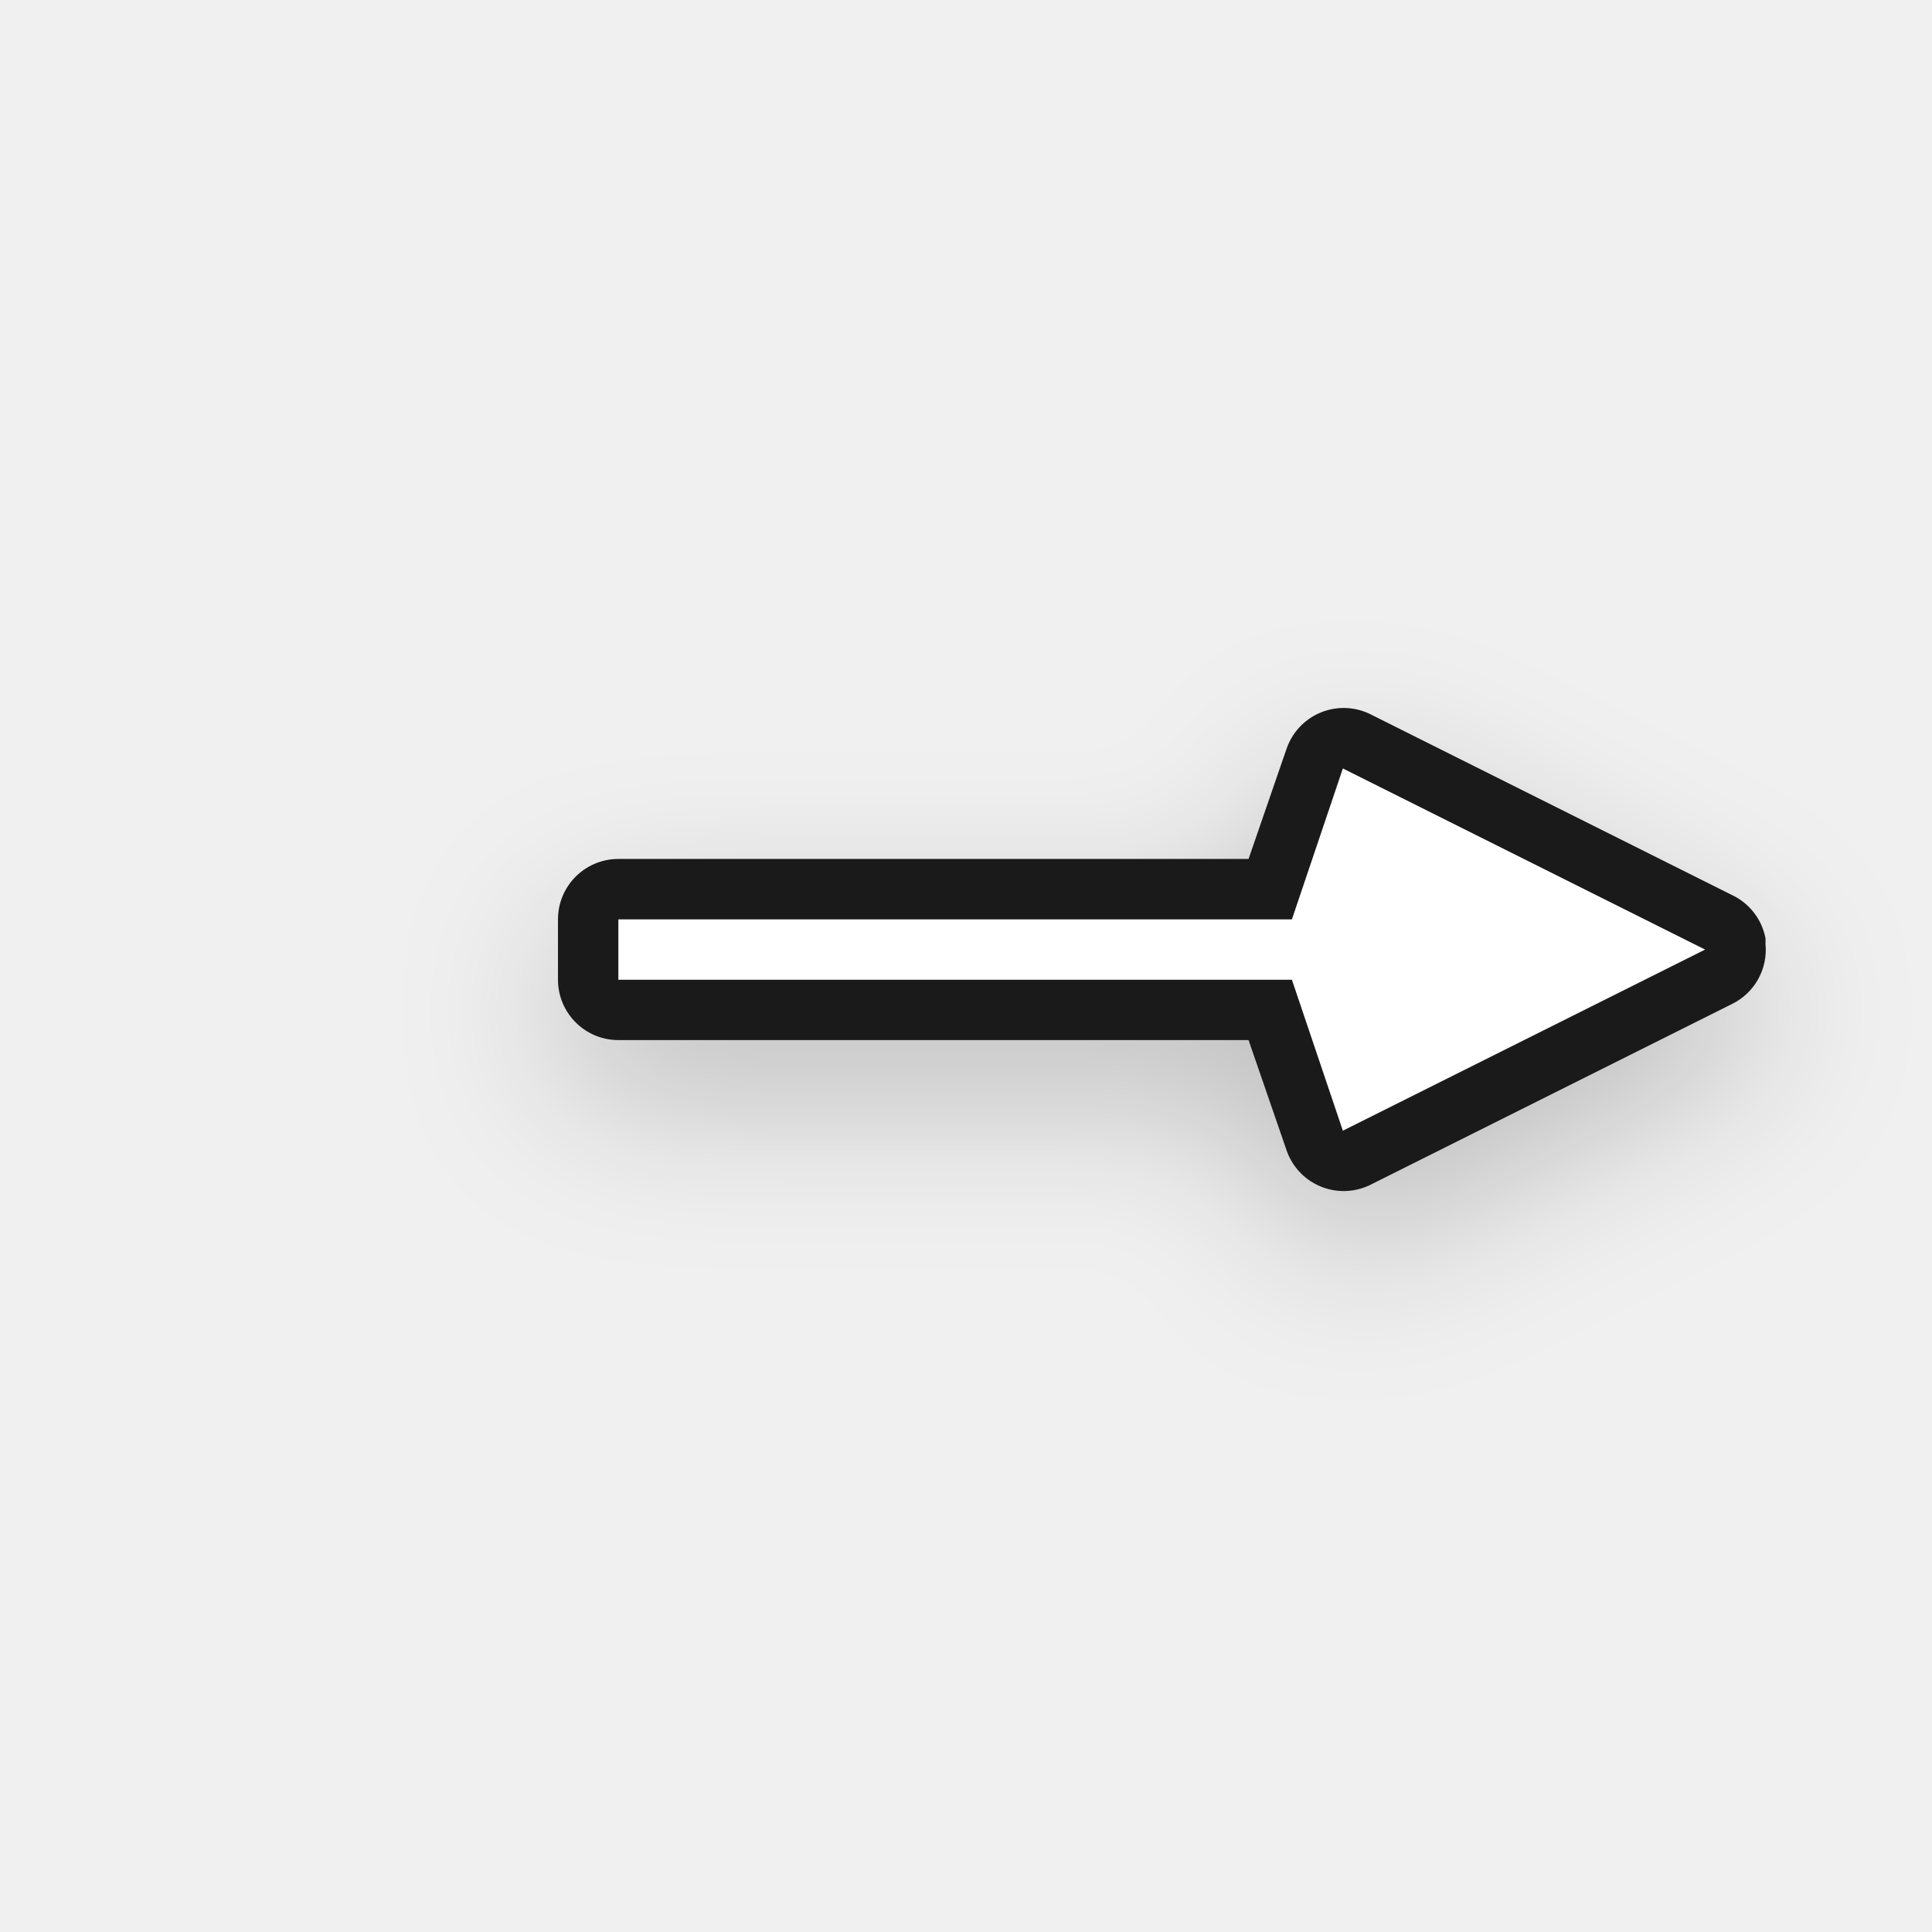
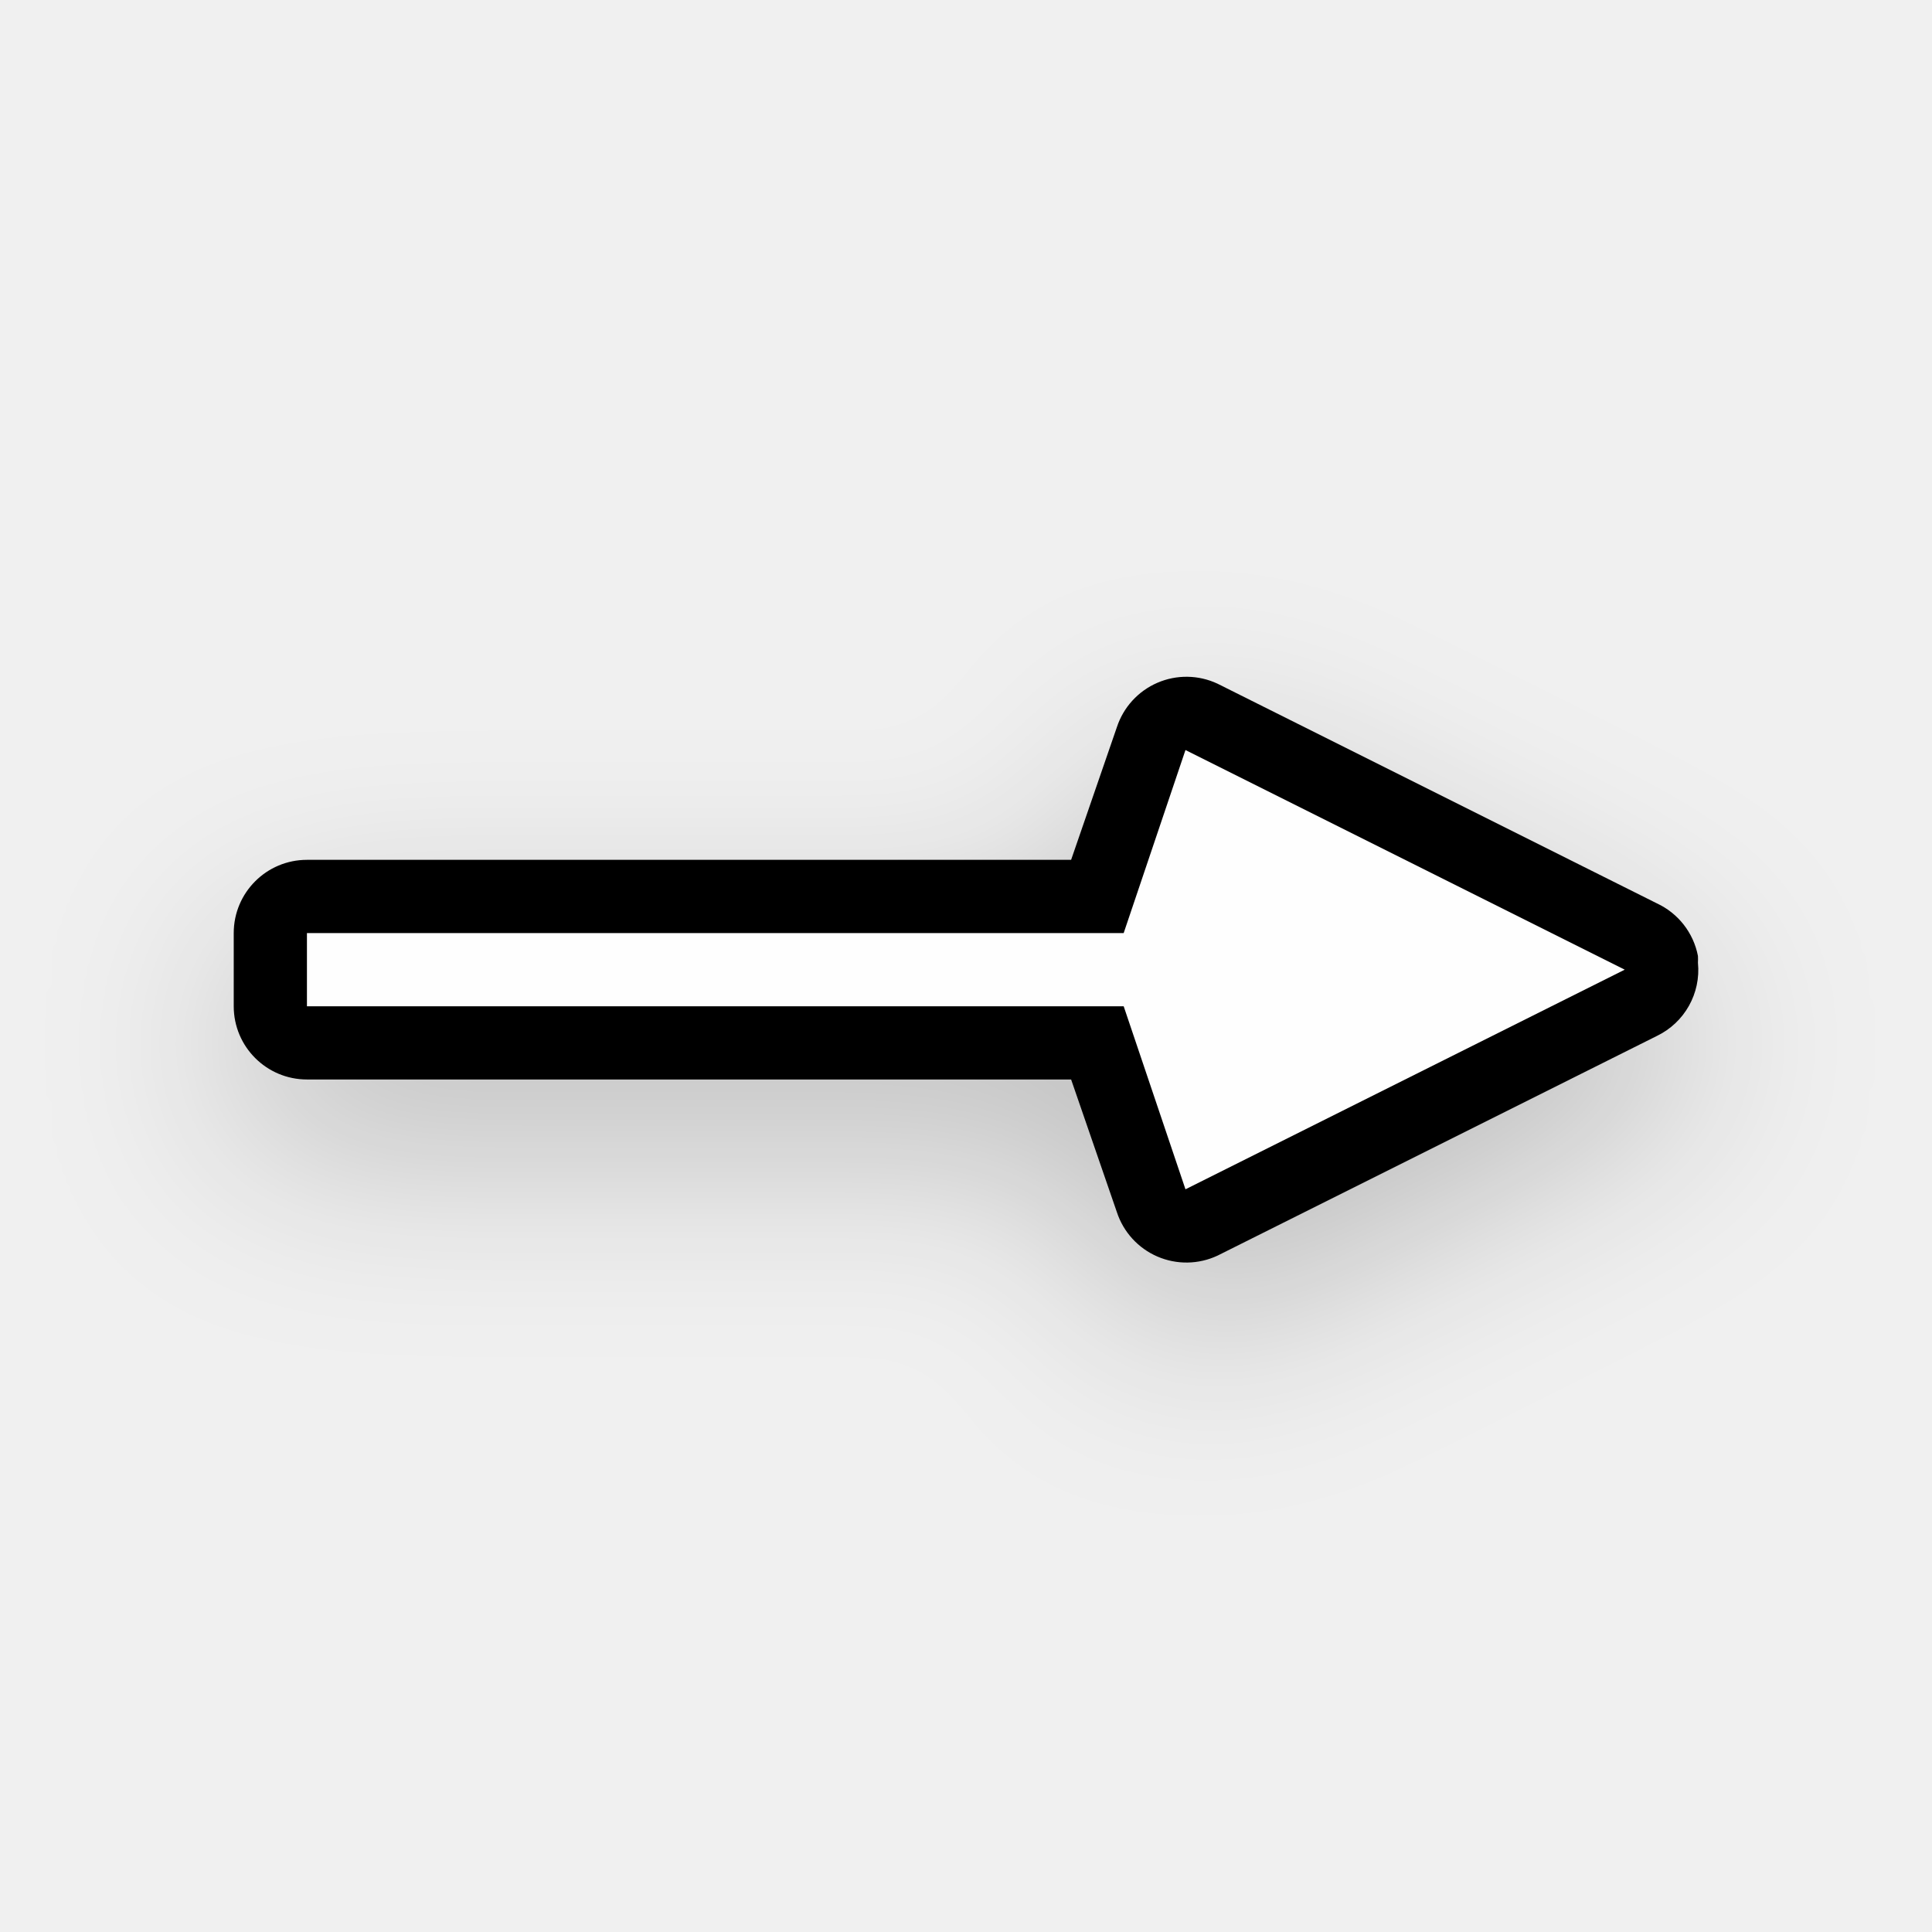
- <svg xmlns="http://www.w3.org/2000/svg" width="32" height="32" viewBox="0 0 32 32" id="svg2" version="1.1">
-   <defs id="defs4">
-     <filter style="color-interpolation-filters:sRGB" height="1.798" y="-0.399" width="1.319" x="-0.16" id="filter8250">
-       <feGaussianBlur id="feGaussianBlur8252" stdDeviation="1.33" />
-     </filter>
-   </defs>
-   <g id="layer1" transform="translate(0,-1020.362)">
-     <g id="g824">
-       <path style="color:#000000;font-style:normal;font-variant:normal;font-weight:normal;font-stretch:normal;font-size:medium;line-height:normal;font-family:Sans;-inkscape-font-specification:Sans;text-indent:0;text-align:start;text-decoration:none;text-decoration-line:none;letter-spacing:normal;word-spacing:normal;text-transform:none;writing-mode:lr-tb;direction:ltr;baseline-shift:baseline;text-anchor:start;display:inline;overflow:visible;visibility:visible;opacity:0.2;fill:#000000;fill-opacity:1;fill-rule:nonzero;stroke:none;stroke-width:2;marker:none;filter:url(#filter8250);enable-background:accumulate" d="m 22.086,1033.103 c -0.359,0.063 -0.673,0.339 -0.781,0.688 l -0.625,1.812 h -10.438 c -0.524,0 -1,0.476 -1,1 v 1 c 5e-5,0.524 0.476,1 1,1 h 10.438 l 0.625,1.812 c 0.176,0.536 0.864,0.833 1.375,0.594 l 6,-3 c 0.367,-0.176 0.603,-0.595 0.562,-1 0.001,-0.031 0.001,-0.062 0,-0.094 -0.06,-0.31 -0.276,-0.586 -0.562,-0.719 l -6,-3 c -0.182,-0.091 -0.392,-0.124 -0.594,-0.094 z" id="path7412" />
-       <path style="color:#000000;font-style:normal;font-variant:normal;font-weight:normal;font-stretch:normal;font-size:medium;line-height:normal;font-family:Sans;-inkscape-font-specification:Sans;text-indent:0;text-align:start;text-decoration:none;text-decoration-line:none;letter-spacing:normal;word-spacing:normal;text-transform:none;writing-mode:lr-tb;direction:ltr;baseline-shift:baseline;text-anchor:start;display:inline;overflow:visible;visibility:visible;fill:#1a1a1a;fill-opacity:1;fill-rule:nonzero;stroke:none;stroke-width:2;marker:none;enable-background:accumulate" d="m 29.242,1035.902 a 1,1 0 0 0 -0.562,-0.719 l -6,-3 a 1,1 0 0 0 -1.375,0.594 l -0.625,1.812 h -10.438 a 1,1 0 0 0 -1,1 v 1 a 1,1 0 0 0 1,1 h 10.438 l 0.625,1.812 a 1,1 0 0 0 1.375,0.594 l 6,-3 a 1,1 0 0 0 0.562,-1 1,1 0 0 0 0,-0.094 z" id="path4801-2-9-0-4" />
-       <path style="fill:#ffffff;fill-opacity:1;stroke:none" d="m 28.242,1036.09 -6,-3 -0.844,2.5 H 10.242 v 1 h 11.156 l 0.844,2.5 z" id="path4801-8-9-0" />
-     </g>
+ <svg xmlns="http://www.w3.org/2000/svg" height="24" viewBox="0 0 24 24" width="24">
+   <filter id="a" color-interpolation-filters="sRGB" height="1.798" width="1.319" x="-.16" y="-.399">
+     <feGaussianBlur stdDeviation="1.33" />
+   </filter>
+   <g transform="matrix(.9094479 0 0 .9094479 -259.0175 -817.2446)">
+     <path d="m300.844 908.875c-.359.063-.673.339-.781.688l-.625 1.812h-10.438c-.524 0-1.0.476-1 1v1c0.0.524.476 1 1 1h10.438l.625 1.812c.176.536.864.833 1.375.594l6-3c.367-.176.603-.595.562-1 .001-.031.001-.062 0-.094-.06-.31-.276-.586-.562-.719l-6-3c-.182-.091-.392-.124-.594-.094z" filter="url(#a)" opacity=".2" />
+     <path d="m308 911.674a1 1 0 0 0 -.562-.719l-6-3a1 1 0 0 0 -1.375.594l-.625 1.812h-10.438a1 1 0 0 0 -1 1v1a1 1 0 0 0 1 1h10.438l.625 1.812a1 1 0 0 0 1.375.594l6-3a1 1 0 0 0 .562-1 1 1 0 0 0 0-.094z" />
+     <path d="m307 911.861-6-3-.844 2.5h-11.156v1h11.156l.844 2.5z" fill="#fefefe" />
  </g>
</svg>
